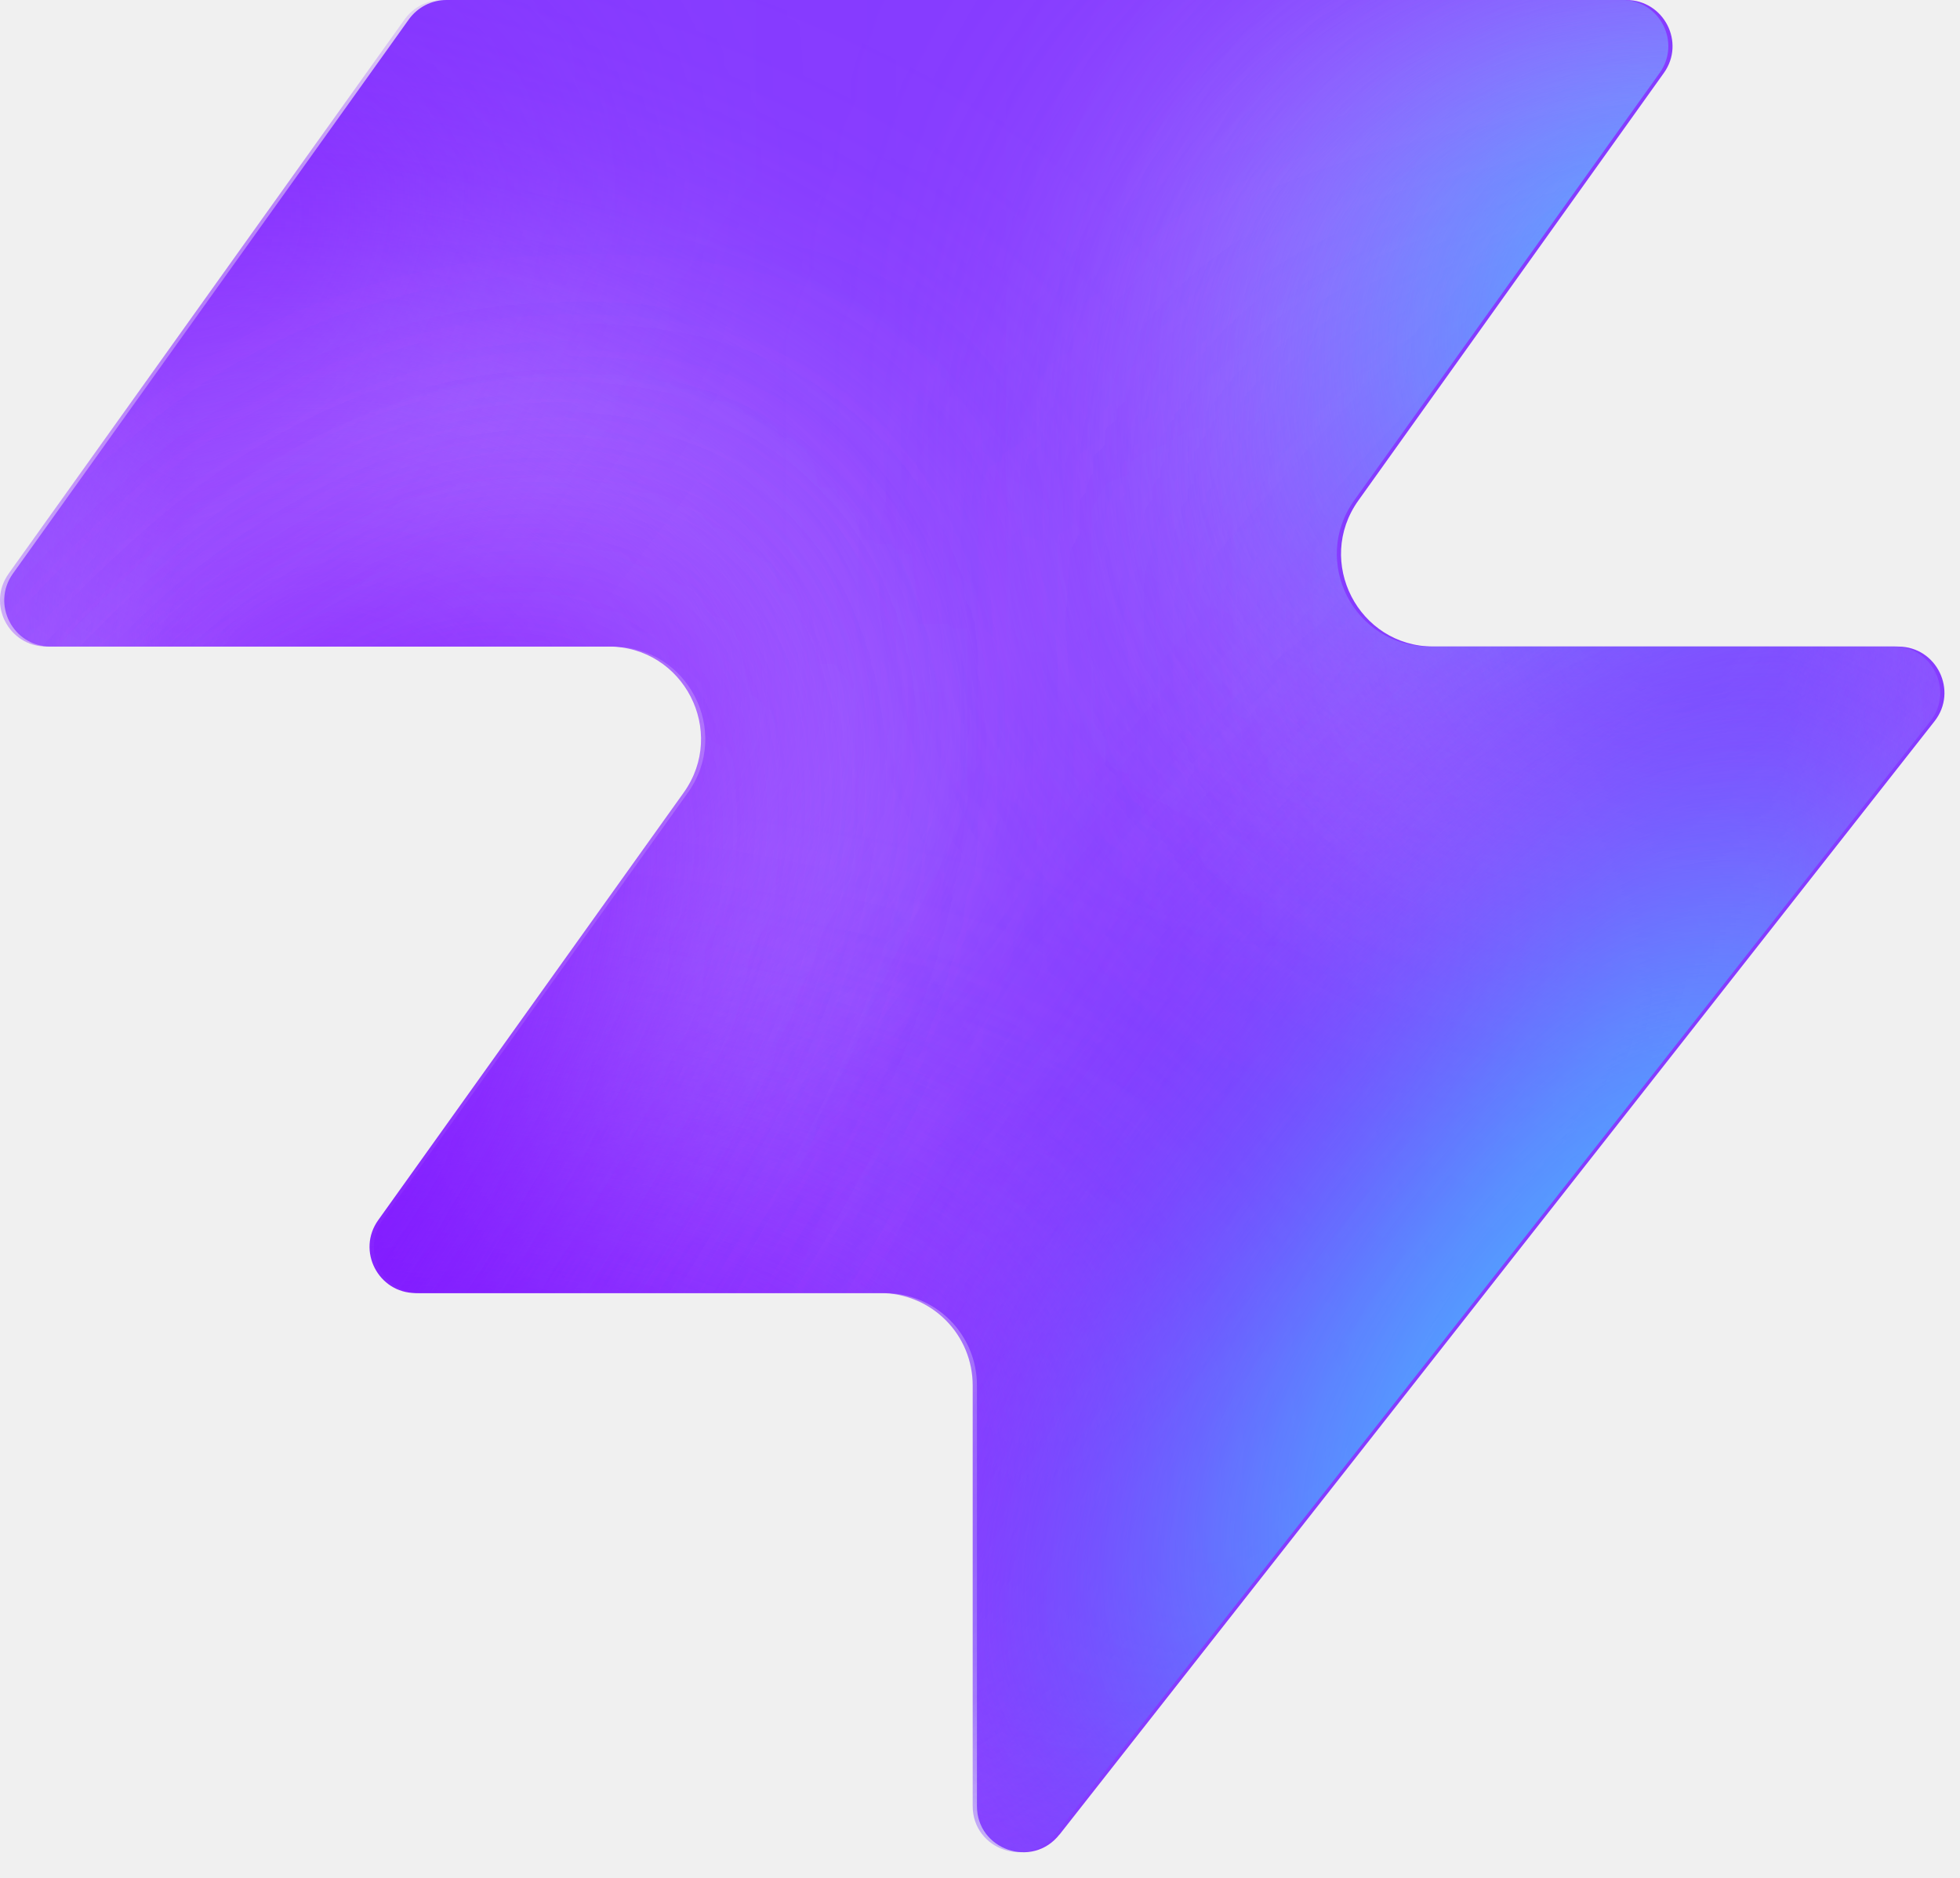
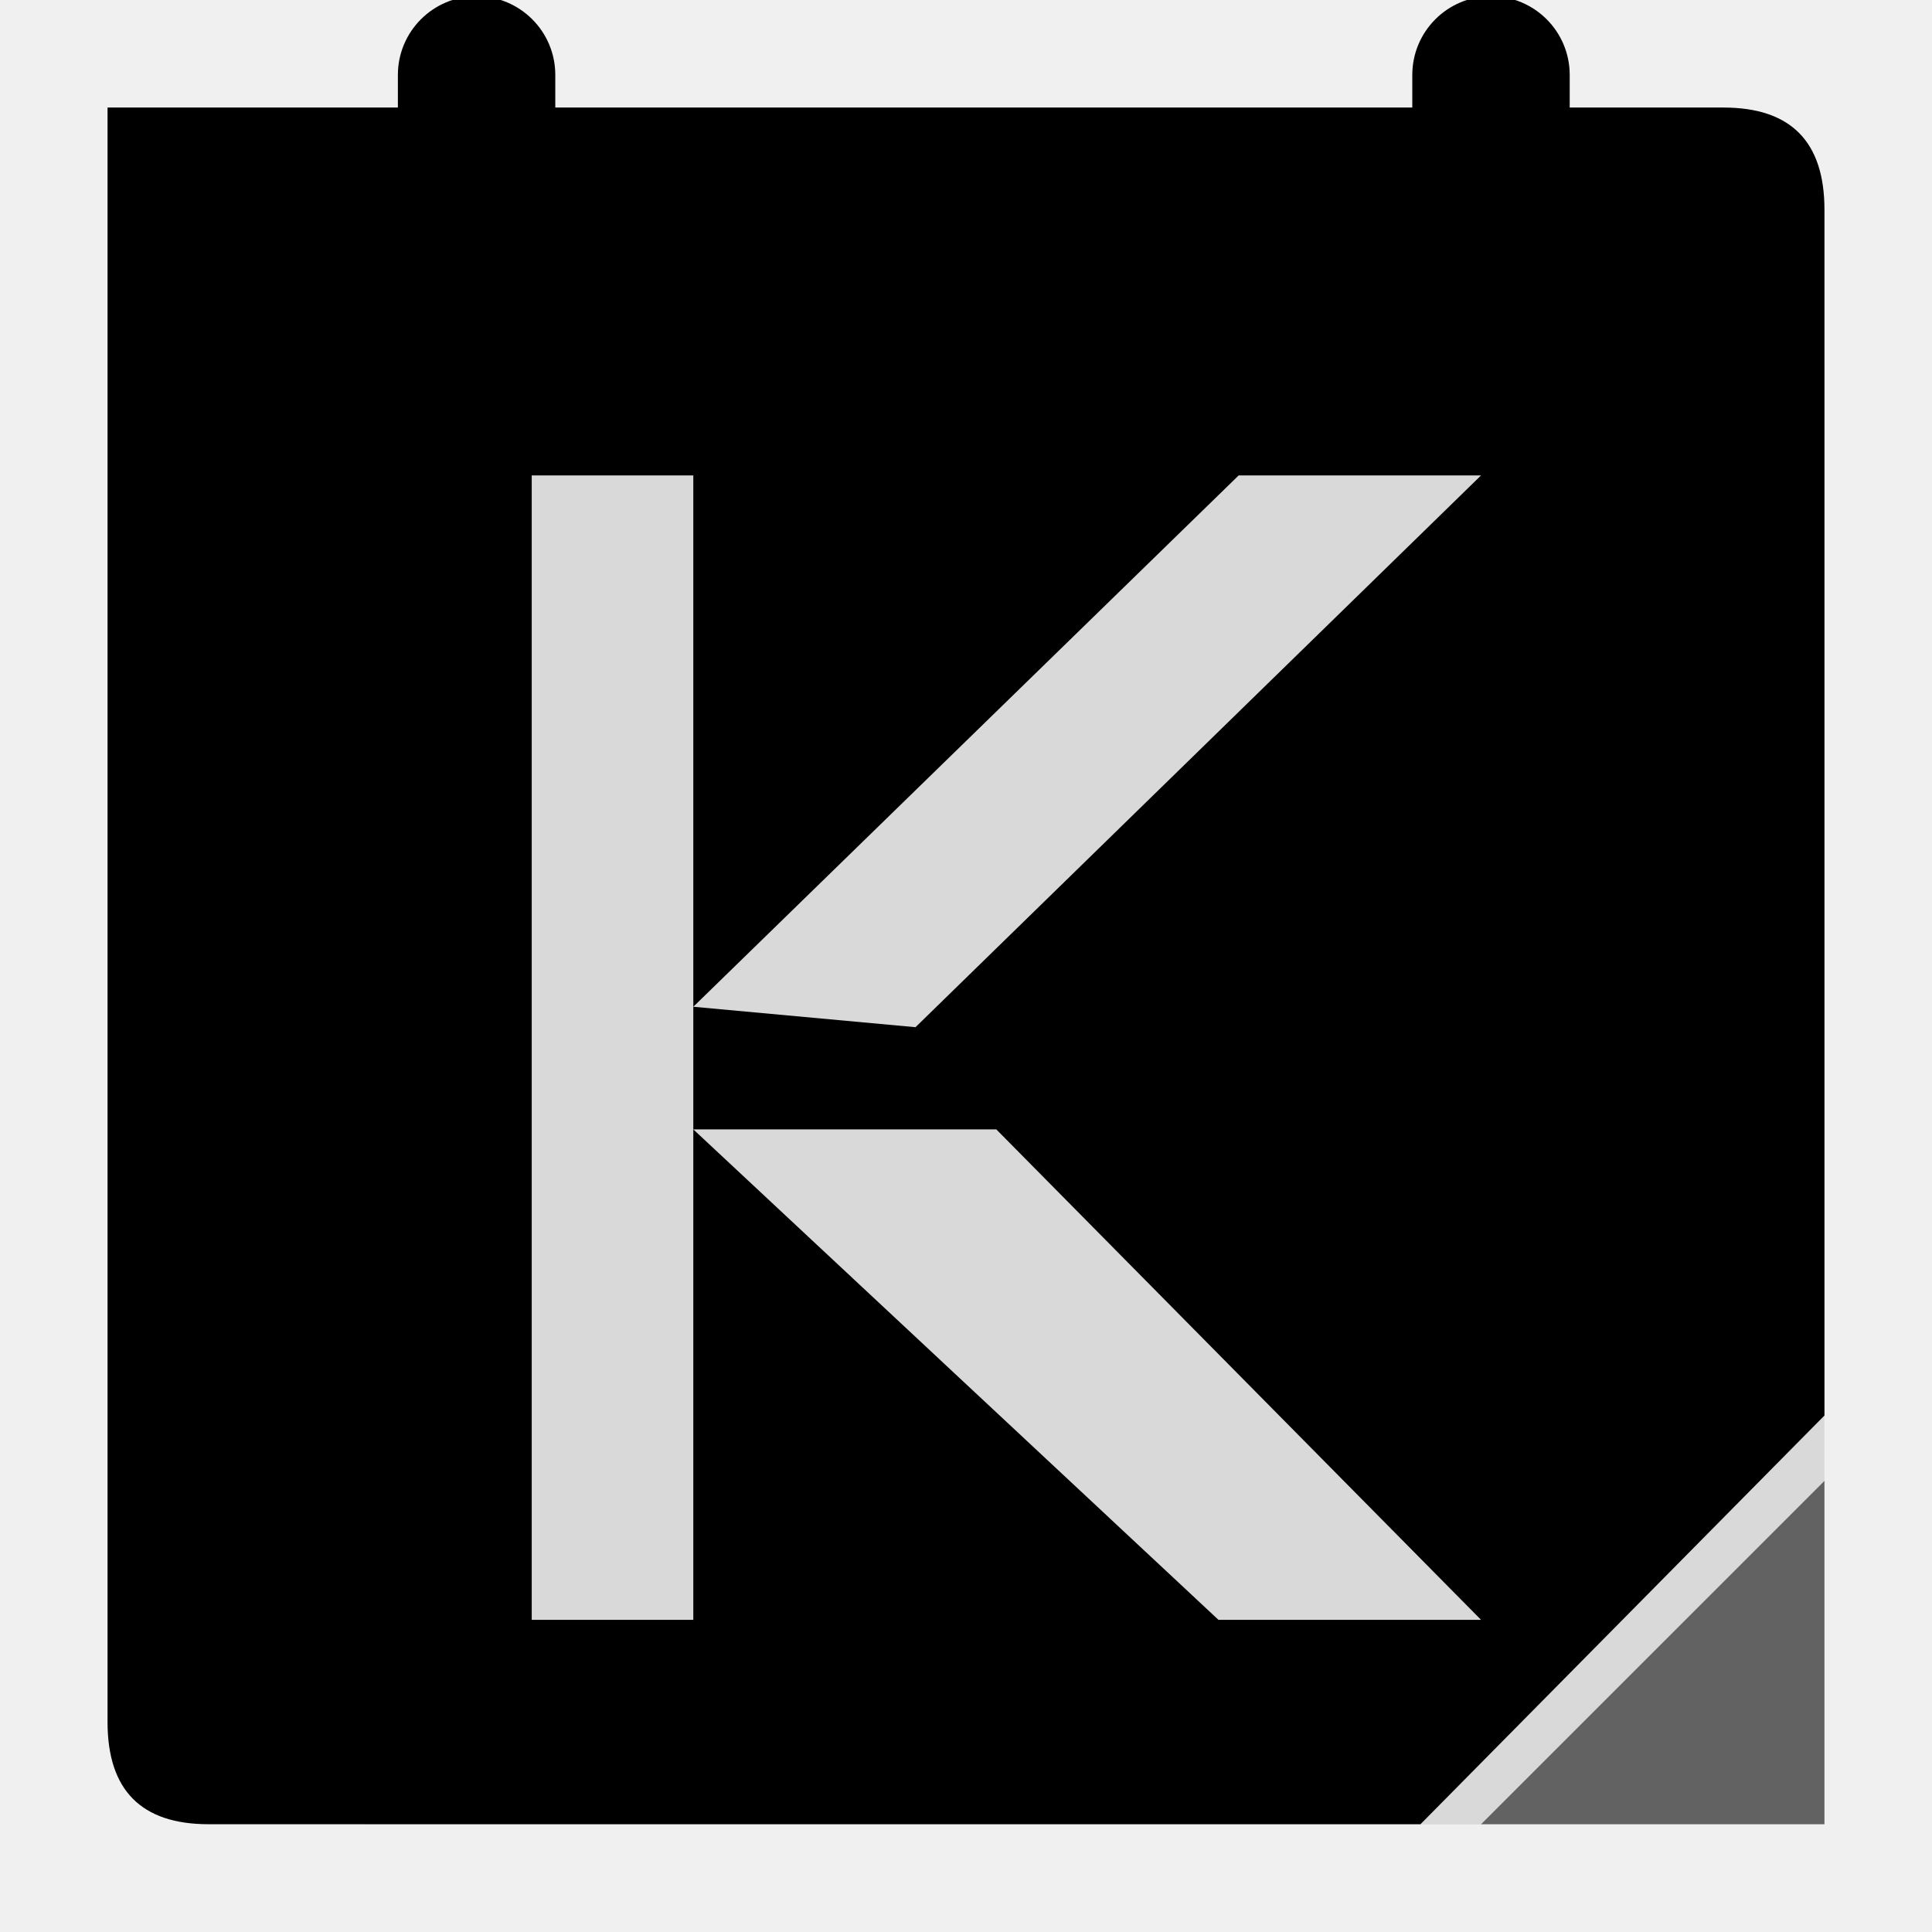
- <svg xmlns="http://www.w3.org/2000/svg" width="48" height="46" fill="none" viewBox="0 0 48 46">
-   <path fill="#863bff" d="M25.946 44.938c-.664.845-2.021.375-2.021-.698V33.937a2.26 2.26 0 0 0-2.262-2.262H10.287c-.92 0-1.456-1.04-.92-1.788l7.48-10.471c1.07-1.497 0-3.578-1.842-3.578H1.237c-.92 0-1.456-1.04-.92-1.788L10.013.474c.214-.297.556-.474.92-.474h28.894c.92 0 1.456 1.04.92 1.788l-7.48 10.471c-1.07 1.498 0 3.579 1.842 3.579h11.377c.943 0 1.473 1.088.89 1.83L25.947 44.94z" style="fill:#863bff;fill:color(display-p3 .525 .23 1);fill-opacity:1" />
-   <mask id="a" width="48" height="46" x="0" y="0" maskUnits="userSpaceOnUse" style="mask-type:alpha">
-     <path fill="#000" d="M25.842 44.938c-.664.844-2.021.375-2.021-.698V33.937a2.26 2.26 0 0 0-2.262-2.262H10.183c-.92 0-1.456-1.04-.92-1.788l7.48-10.471c1.07-1.498 0-3.579-1.842-3.579H1.133c-.92 0-1.456-1.04-.92-1.787L9.91.473c.214-.297.556-.474.92-.474h28.894c.92 0 1.456 1.04.92 1.788l-7.48 10.471c-1.07 1.498 0 3.578 1.842 3.578h11.377c.943 0 1.473 1.088.89 1.832L25.843 44.94z" style="fill:#000;fill-opacity:1" />
-   </mask>
-   <g mask="url(#a)">
-     <g filter="url(#b)">
-       <ellipse cx="5.508" cy="14.704" fill="#ede6ff" rx="5.508" ry="14.704" style="fill:#ede6ff;fill:color(display-p3 .927 .903 1);fill-opacity:1" transform="matrix(.00324 1 1 -.00324 -4.47 31.516)" />
-     </g>
-     <g filter="url(#c)">
-       <ellipse cx="10.399" cy="29.851" fill="#ede6ff" rx="10.399" ry="29.851" style="fill:#ede6ff;fill:color(display-p3 .927 .903 1);fill-opacity:1" transform="matrix(.00324 1 1 -.00324 -39.328 7.883)" />
-     </g>
-     <g filter="url(#d)">
-       <ellipse cx="5.508" cy="30.487" fill="#7e14ff" rx="5.508" ry="30.487" style="fill:#7e14ff;fill:color(display-p3 .492 .077 1);fill-opacity:1" transform="rotate(89.814 -25.913 -14.639)scale(1 -1)" />
-     </g>
-     <g filter="url(#e)">
-       <ellipse cx="5.508" cy="30.599" fill="#7e14ff" rx="5.508" ry="30.599" style="fill:#7e14ff;fill:color(display-p3 .492 .077 1);fill-opacity:1" transform="rotate(89.814 -32.644 -3.334)scale(1 -1)" />
-     </g>
-     <g filter="url(#f)">
-       <ellipse cx="5.508" cy="30.599" fill="#7e14ff" rx="5.508" ry="30.599" style="fill:#7e14ff;fill:color(display-p3 .492 .077 1);fill-opacity:1" transform="matrix(.00324 1 1 -.00324 -34.34 30.47)" />
-     </g>
-     <g filter="url(#g)">
-       <ellipse cx="14.072" cy="22.078" fill="#ede6ff" rx="14.072" ry="22.078" style="fill:#ede6ff;fill:color(display-p3 .927 .903 1);fill-opacity:1" transform="rotate(93.35 24.506 48.493)scale(-1 1)" />
-     </g>
-     <g filter="url(#h)">
-       <ellipse cx="3.47" cy="21.501" fill="#7e14ff" rx="3.47" ry="21.501" style="fill:#7e14ff;fill:color(display-p3 .492 .077 1);fill-opacity:1" transform="rotate(89.009 28.708 47.59)scale(-1 1)" />
-     </g>
-     <g filter="url(#i)">
-       <ellipse cx="3.47" cy="21.501" fill="#7e14ff" rx="3.47" ry="21.501" style="fill:#7e14ff;fill:color(display-p3 .492 .077 1);fill-opacity:1" transform="rotate(89.009 28.708 47.59)scale(-1 1)" />
-     </g>
-     <g filter="url(#j)">
-       <ellipse cx=".387" cy="8.972" fill="#7e14ff" rx="4.407" ry="29.108" style="fill:#7e14ff;fill:color(display-p3 .492 .077 1);fill-opacity:1" transform="rotate(39.51 .387 8.972)" />
-     </g>
-     <g filter="url(#k)">
-       <ellipse cx="47.523" cy="-6.092" fill="#7e14ff" rx="4.407" ry="29.108" style="fill:#7e14ff;fill:color(display-p3 .492 .077 1);fill-opacity:1" transform="rotate(37.892 47.523 -6.092)" />
-     </g>
-     <g filter="url(#l)">
-       <ellipse cx="41.412" cy="6.333" fill="#47bfff" rx="5.971" ry="9.665" style="fill:#47bfff;fill:color(display-p3 .28 .748 1);fill-opacity:1" transform="rotate(37.892 41.412 6.333)" />
-     </g>
-     <g filter="url(#m)">
-       <ellipse cx="-1.879" cy="38.332" fill="#7e14ff" rx="4.407" ry="29.108" style="fill:#7e14ff;fill:color(display-p3 .492 .077 1);fill-opacity:1" transform="rotate(37.892 -1.88 38.332)" />
-     </g>
-     <g filter="url(#n)">
-       <ellipse cx="-1.879" cy="38.332" fill="#7e14ff" rx="4.407" ry="29.108" style="fill:#7e14ff;fill:color(display-p3 .492 .077 1);fill-opacity:1" transform="rotate(37.892 -1.88 38.332)" />
-     </g>
-     <g filter="url(#o)">
-       <ellipse cx="35.651" cy="29.907" fill="#7e14ff" rx="4.407" ry="29.108" style="fill:#7e14ff;fill:color(display-p3 .492 .077 1);fill-opacity:1" transform="rotate(37.892 35.651 29.907)" />
-     </g>
-     <g filter="url(#p)">
-       <ellipse cx="38.418" cy="32.4" fill="#47bfff" rx="5.971" ry="15.297" style="fill:#47bfff;fill:color(display-p3 .28 .748 1);fill-opacity:1" transform="rotate(37.892 38.418 32.4)" />
-     </g>
+ <svg xmlns="http://www.w3.org/2000/svg" width="1024" height="1024" viewBox="0 0 1024 1024" fill="none">
+   <g clip-path="url(#clip0_6_12)">
+     <path d="M294.317 39.715C294.317 16.677 275.641 -2 252.602 -2C229.564 -2 210.887 16.677 210.887 39.715V113.875C210.887 136.914 229.564 155.59 252.602 155.59C275.641 155.59 294.317 136.914 294.317 113.875V39.715Z" fill="black" />
+     <path d="M831.977 39.715C831.977 16.677 813.3 -2 790.262 -2C767.223 -2 748.547 16.677 748.547 39.715V113.875C748.547 136.914 767.223 155.59 790.262 155.59C813.3 155.59 831.977 136.914 831.977 113.875V39.715Z" fill="black" />
+     <rect x="193.451" y="190.614" width="773.549" height="776.386" fill="#D9D9D9" />
+     <path fill-rule="evenodd" clip-rule="evenodd" d="M57 57H752.882H913.47C949.157 57 967 75.053 967 111.159V750.239L752.882 966.876H110.529C74.843 966.876 57 948.823 57 912.716V57ZM281.823 251.973H367.47V858.557H281.823V251.973ZM367.47 533.602L656.529 251.973H785L485.235 544.433L367.47 533.602ZM367.47 598.593H528.059L785 858.557H645.823L367.47 598.593Z" fill="black" />
+     <path opacity="0.55" d="M967 966.874H785L967 784.899V966.874Z" fill="black" />
  </g>
  <defs>
-     <filter id="b" width="60.045" height="41.654" x="-19.77" y="16.149" color-interpolation-filters="sRGB" filterUnits="userSpaceOnUse">
-       <feFlood flood-opacity="0" result="BackgroundImageFix" />
-       <feBlend in="SourceGraphic" in2="BackgroundImageFix" result="shape" />
-       <feGaussianBlur result="effect1_foregroundBlur_2002_17158" stdDeviation="7.659" />
-     </filter>
-     <filter id="c" width="90.34" height="51.437" x="-54.613" y="-7.533" color-interpolation-filters="sRGB" filterUnits="userSpaceOnUse">
-       <feFlood flood-opacity="0" result="BackgroundImageFix" />
-       <feBlend in="SourceGraphic" in2="BackgroundImageFix" result="shape" />
-       <feGaussianBlur result="effect1_foregroundBlur_2002_17158" stdDeviation="7.659" />
-     </filter>
-     <filter id="d" width="79.355" height="29.4" x="-49.64" y="2.03" color-interpolation-filters="sRGB" filterUnits="userSpaceOnUse">
-       <feFlood flood-opacity="0" result="BackgroundImageFix" />
-       <feBlend in="SourceGraphic" in2="BackgroundImageFix" result="shape" />
-       <feGaussianBlur result="effect1_foregroundBlur_2002_17158" stdDeviation="4.596" />
-     </filter>
-     <filter id="e" width="79.579" height="29.4" x="-45.045" y="20.029" color-interpolation-filters="sRGB" filterUnits="userSpaceOnUse">
-       <feFlood flood-opacity="0" result="BackgroundImageFix" />
-       <feBlend in="SourceGraphic" in2="BackgroundImageFix" result="shape" />
-       <feGaussianBlur result="effect1_foregroundBlur_2002_17158" stdDeviation="4.596" />
-     </filter>
-     <filter id="f" width="79.579" height="29.4" x="-43.513" y="21.178" color-interpolation-filters="sRGB" filterUnits="userSpaceOnUse">
-       <feFlood flood-opacity="0" result="BackgroundImageFix" />
-       <feBlend in="SourceGraphic" in2="BackgroundImageFix" result="shape" />
-       <feGaussianBlur result="effect1_foregroundBlur_2002_17158" stdDeviation="4.596" />
-     </filter>
-     <filter id="g" width="74.749" height="58.852" x="15.756" y="-17.901" color-interpolation-filters="sRGB" filterUnits="userSpaceOnUse">
-       <feFlood flood-opacity="0" result="BackgroundImageFix" />
-       <feBlend in="SourceGraphic" in2="BackgroundImageFix" result="shape" />
-       <feGaussianBlur result="effect1_foregroundBlur_2002_17158" stdDeviation="7.659" />
-     </filter>
-     <filter id="h" width="61.377" height="25.362" x="23.548" y="2.284" color-interpolation-filters="sRGB" filterUnits="userSpaceOnUse">
-       <feFlood flood-opacity="0" result="BackgroundImageFix" />
-       <feBlend in="SourceGraphic" in2="BackgroundImageFix" result="shape" />
-       <feGaussianBlur result="effect1_foregroundBlur_2002_17158" stdDeviation="4.596" />
-     </filter>
-     <filter id="i" width="61.377" height="25.362" x="23.548" y="2.284" color-interpolation-filters="sRGB" filterUnits="userSpaceOnUse">
-       <feFlood flood-opacity="0" result="BackgroundImageFix" />
-       <feBlend in="SourceGraphic" in2="BackgroundImageFix" result="shape" />
-       <feGaussianBlur result="effect1_foregroundBlur_2002_17158" stdDeviation="4.596" />
-     </filter>
-     <filter id="j" width="56.045" height="63.649" x="-27.636" y="-22.853" color-interpolation-filters="sRGB" filterUnits="userSpaceOnUse">
-       <feFlood flood-opacity="0" result="BackgroundImageFix" />
-       <feBlend in="SourceGraphic" in2="BackgroundImageFix" result="shape" />
-       <feGaussianBlur result="effect1_foregroundBlur_2002_17158" stdDeviation="4.596" />
-     </filter>
-     <filter id="k" width="54.814" height="64.646" x="20.116" y="-38.415" color-interpolation-filters="sRGB" filterUnits="userSpaceOnUse">
-       <feFlood flood-opacity="0" result="BackgroundImageFix" />
-       <feBlend in="SourceGraphic" in2="BackgroundImageFix" result="shape" />
-       <feGaussianBlur result="effect1_foregroundBlur_2002_17158" stdDeviation="4.596" />
-     </filter>
-     <filter id="l" width="33.541" height="35.313" x="24.641" y="-11.323" color-interpolation-filters="sRGB" filterUnits="userSpaceOnUse">
-       <feFlood flood-opacity="0" result="BackgroundImageFix" />
-       <feBlend in="SourceGraphic" in2="BackgroundImageFix" result="shape" />
-       <feGaussianBlur result="effect1_foregroundBlur_2002_17158" stdDeviation="4.596" />
-     </filter>
-     <filter id="m" width="54.814" height="64.646" x="-29.286" y="6.009" color-interpolation-filters="sRGB" filterUnits="userSpaceOnUse">
-       <feFlood flood-opacity="0" result="BackgroundImageFix" />
-       <feBlend in="SourceGraphic" in2="BackgroundImageFix" result="shape" />
-       <feGaussianBlur result="effect1_foregroundBlur_2002_17158" stdDeviation="4.596" />
-     </filter>
-     <filter id="n" width="54.814" height="64.646" x="-29.286" y="6.009" color-interpolation-filters="sRGB" filterUnits="userSpaceOnUse">
-       <feFlood flood-opacity="0" result="BackgroundImageFix" />
-       <feBlend in="SourceGraphic" in2="BackgroundImageFix" result="shape" />
-       <feGaussianBlur result="effect1_foregroundBlur_2002_17158" stdDeviation="4.596" />
-     </filter>
-     <filter id="o" width="54.814" height="64.646" x="8.244" y="-2.416" color-interpolation-filters="sRGB" filterUnits="userSpaceOnUse">
-       <feFlood flood-opacity="0" result="BackgroundImageFix" />
-       <feBlend in="SourceGraphic" in2="BackgroundImageFix" result="shape" />
-       <feGaussianBlur result="effect1_foregroundBlur_2002_17158" stdDeviation="4.596" />
-     </filter>
-     <filter id="p" width="39.409" height="43.623" x="18.713" y="10.588" color-interpolation-filters="sRGB" filterUnits="userSpaceOnUse">
-       <feFlood flood-opacity="0" result="BackgroundImageFix" />
-       <feBlend in="SourceGraphic" in2="BackgroundImageFix" result="shape" />
-       <feGaussianBlur result="effect1_foregroundBlur_2002_17158" stdDeviation="4.596" />
-     </filter>
+     <clipPath id="clip0_6_12">
+       <rect width="1024" height="1024" fill="white" />
+     </clipPath>
  </defs>
</svg>
